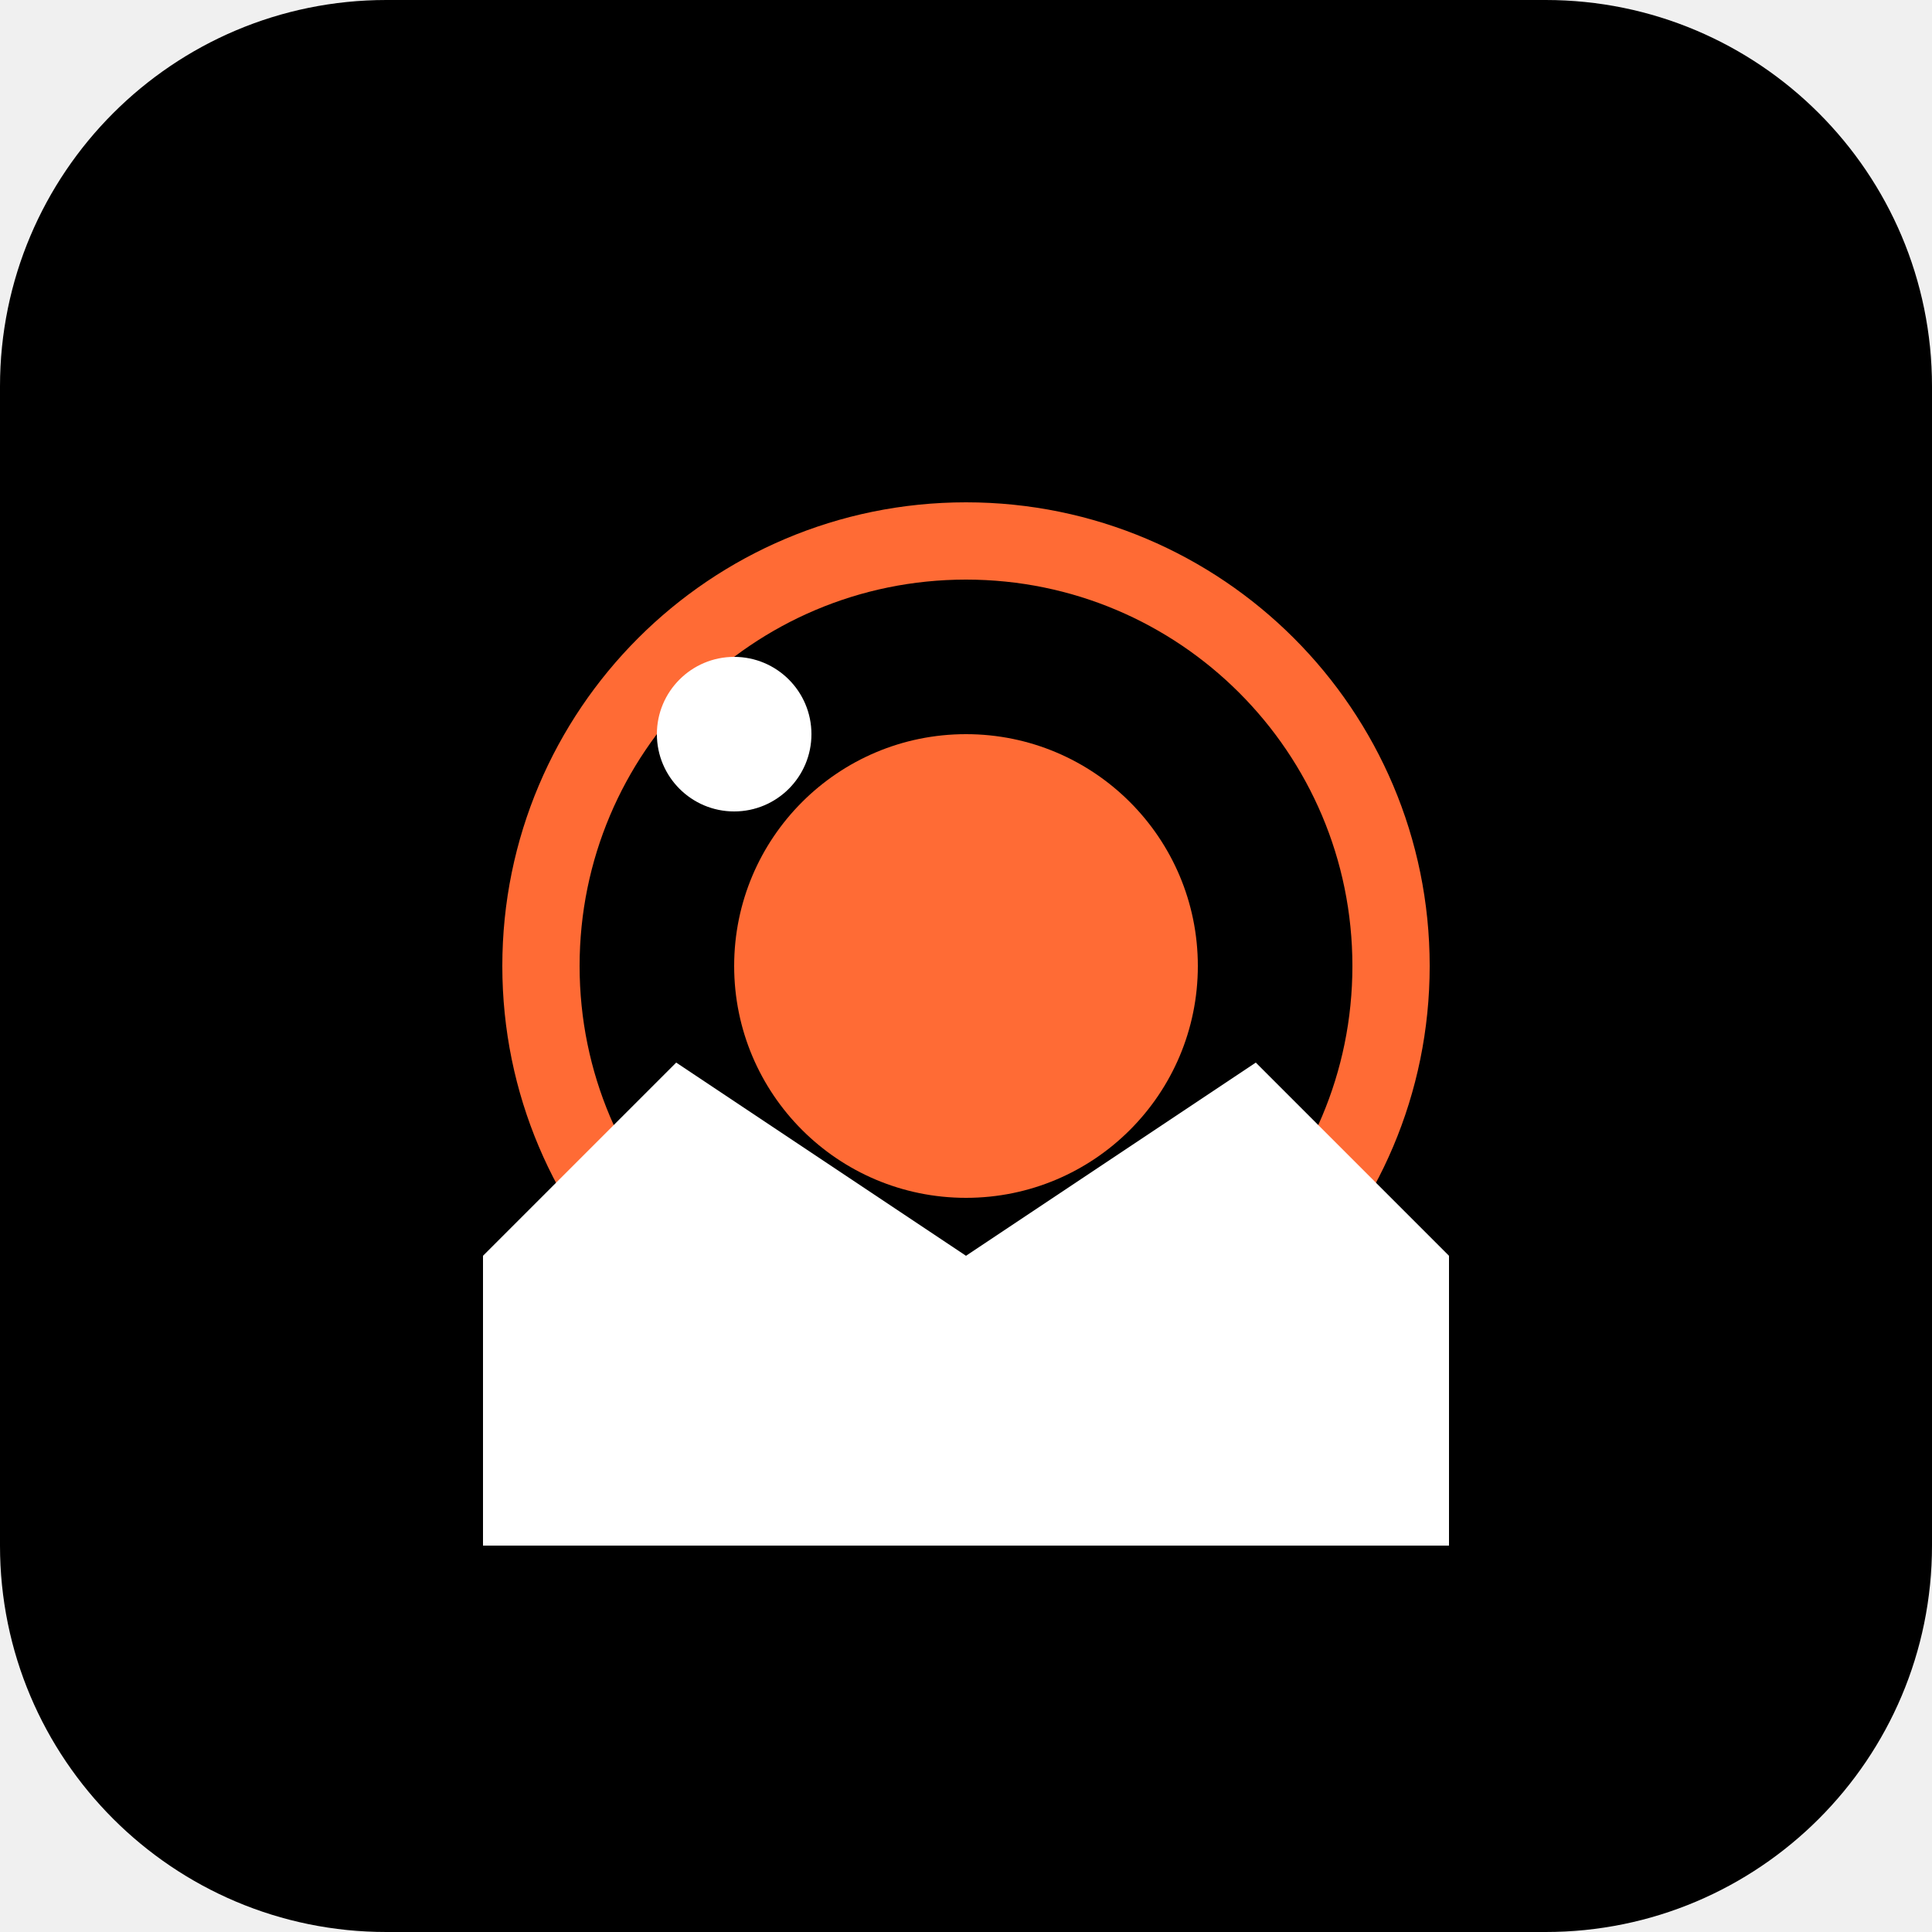
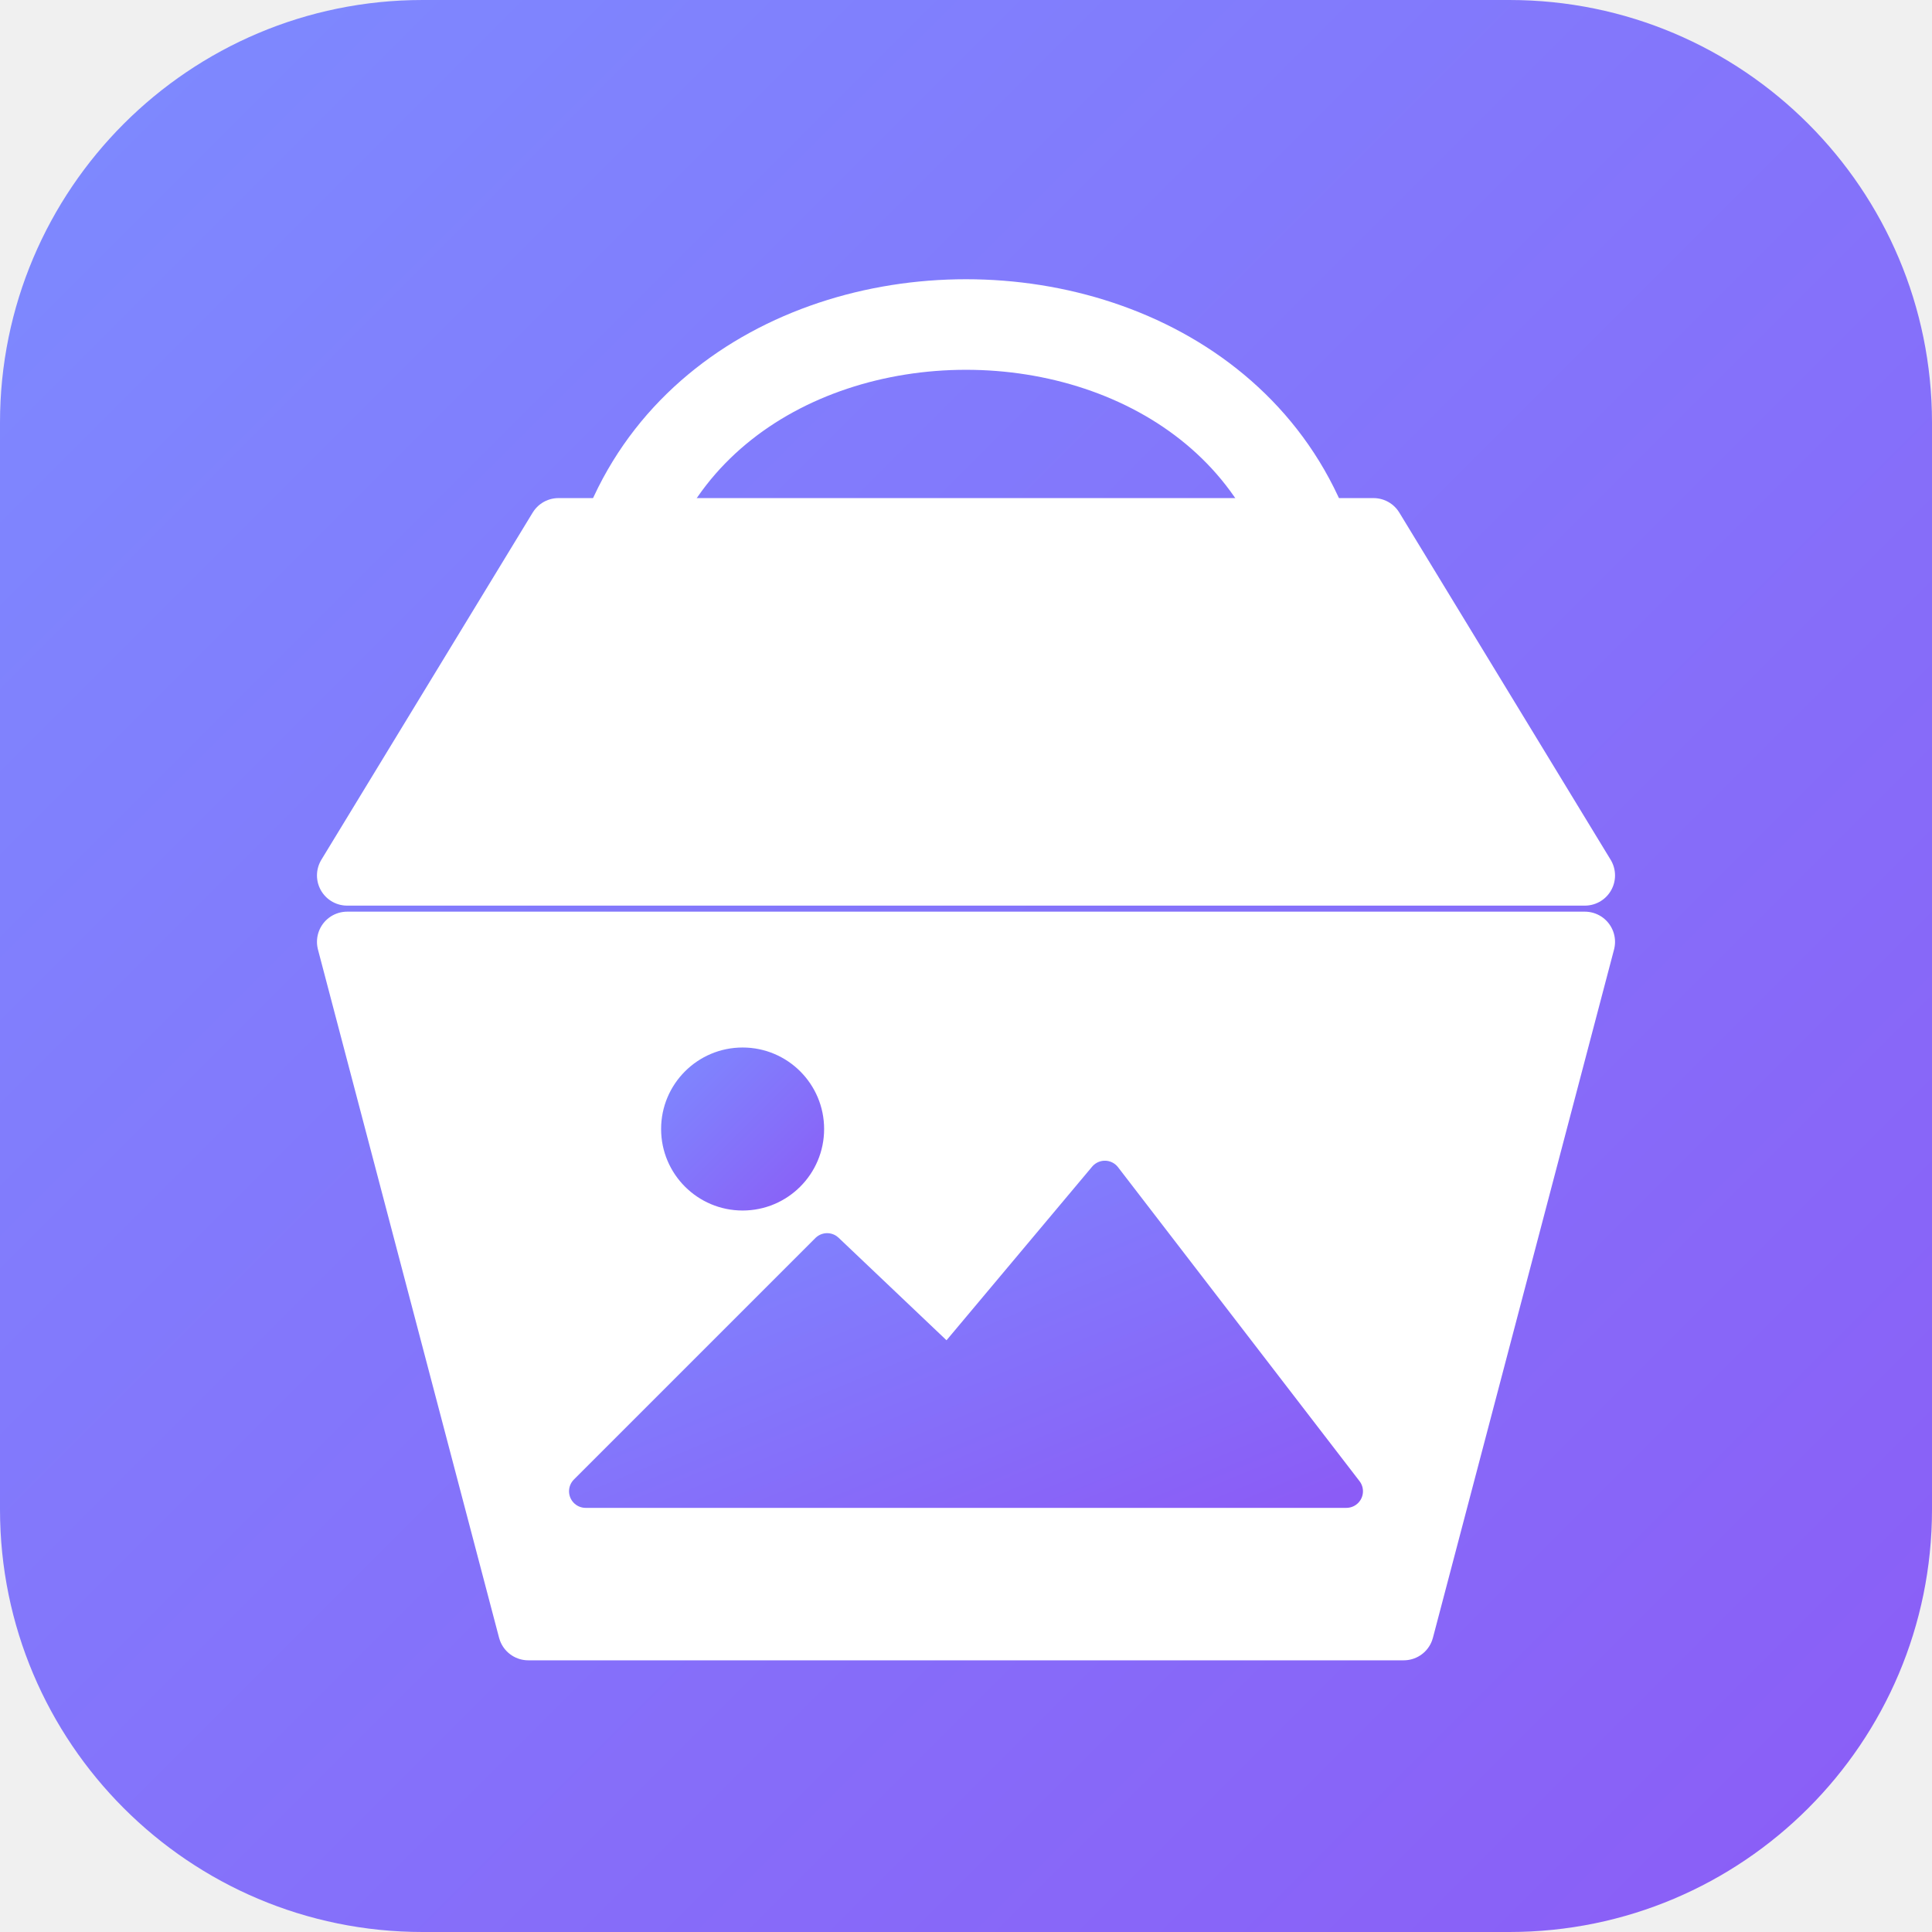
- <svg xmlns="http://www.w3.org/2000/svg" viewBox="0 0 100 100">
-   <rect width="100" height="100" rx="20" fill="#000" />
-   <circle cx="50" cy="50" r="22" fill="none" stroke="#ff6b35" stroke-width="4" />
-   <circle cx="50" cy="50" r="12" fill="#ff6b35" />
-   <circle cx="38" cy="38" r="4" fill="#fff" />
-   <path d="M25 65 L35 55 L50 65 L65 55 L75 65 L75 80 L25 80 Z" fill="#fff" />
+ <svg xmlns="http://www.w3.org/2000/svg" viewBox="0 0 64 64">
+   <defs>
+     <linearGradient id="tp-bg" x1="0" y1="0" x2="1" y2="1">
+       <stop offset="0" stop-color="#7d8bff" />
+       <stop offset="1" stop-color="#8b5cf6" />
+     </linearGradient>
+   </defs>
+   <rect width="64" height="64" rx="14" fill="url(#tp-bg)" />
+   <path d="M20 22 C20 7 44 7 44 22" fill="none" stroke="#fff" stroke-width="3" stroke-linecap="round" />
+   <path d="M11.5 29 L18.5 17.5 H45.5 L52.5 29 Z" fill="#fff" stroke="#fff" stroke-width="2" stroke-linejoin="round" />
+   <path d="M32 18.5 V28" stroke="url(#tp-bg)" stroke-width="1.6" stroke-linecap="round" opacity=".6" />
+   <path d="M11.5 31.2 H52.5 L46.5 54 H17.5 Z" fill="#fff" stroke="#fff" stroke-width="2" stroke-linejoin="round" />
+   <circle cx="24.6" cy="37.4" r="2.7" fill="url(#tp-bg)" />
+   <path d="M19.4 49.4 L27.4 41.4 L31.4 45.2 L36.6 39 L44.6 49.4 Z" fill="url(#tp-bg)" stroke="url(#tp-bg)" stroke-width="1.1" stroke-linejoin="round" />
</svg>
